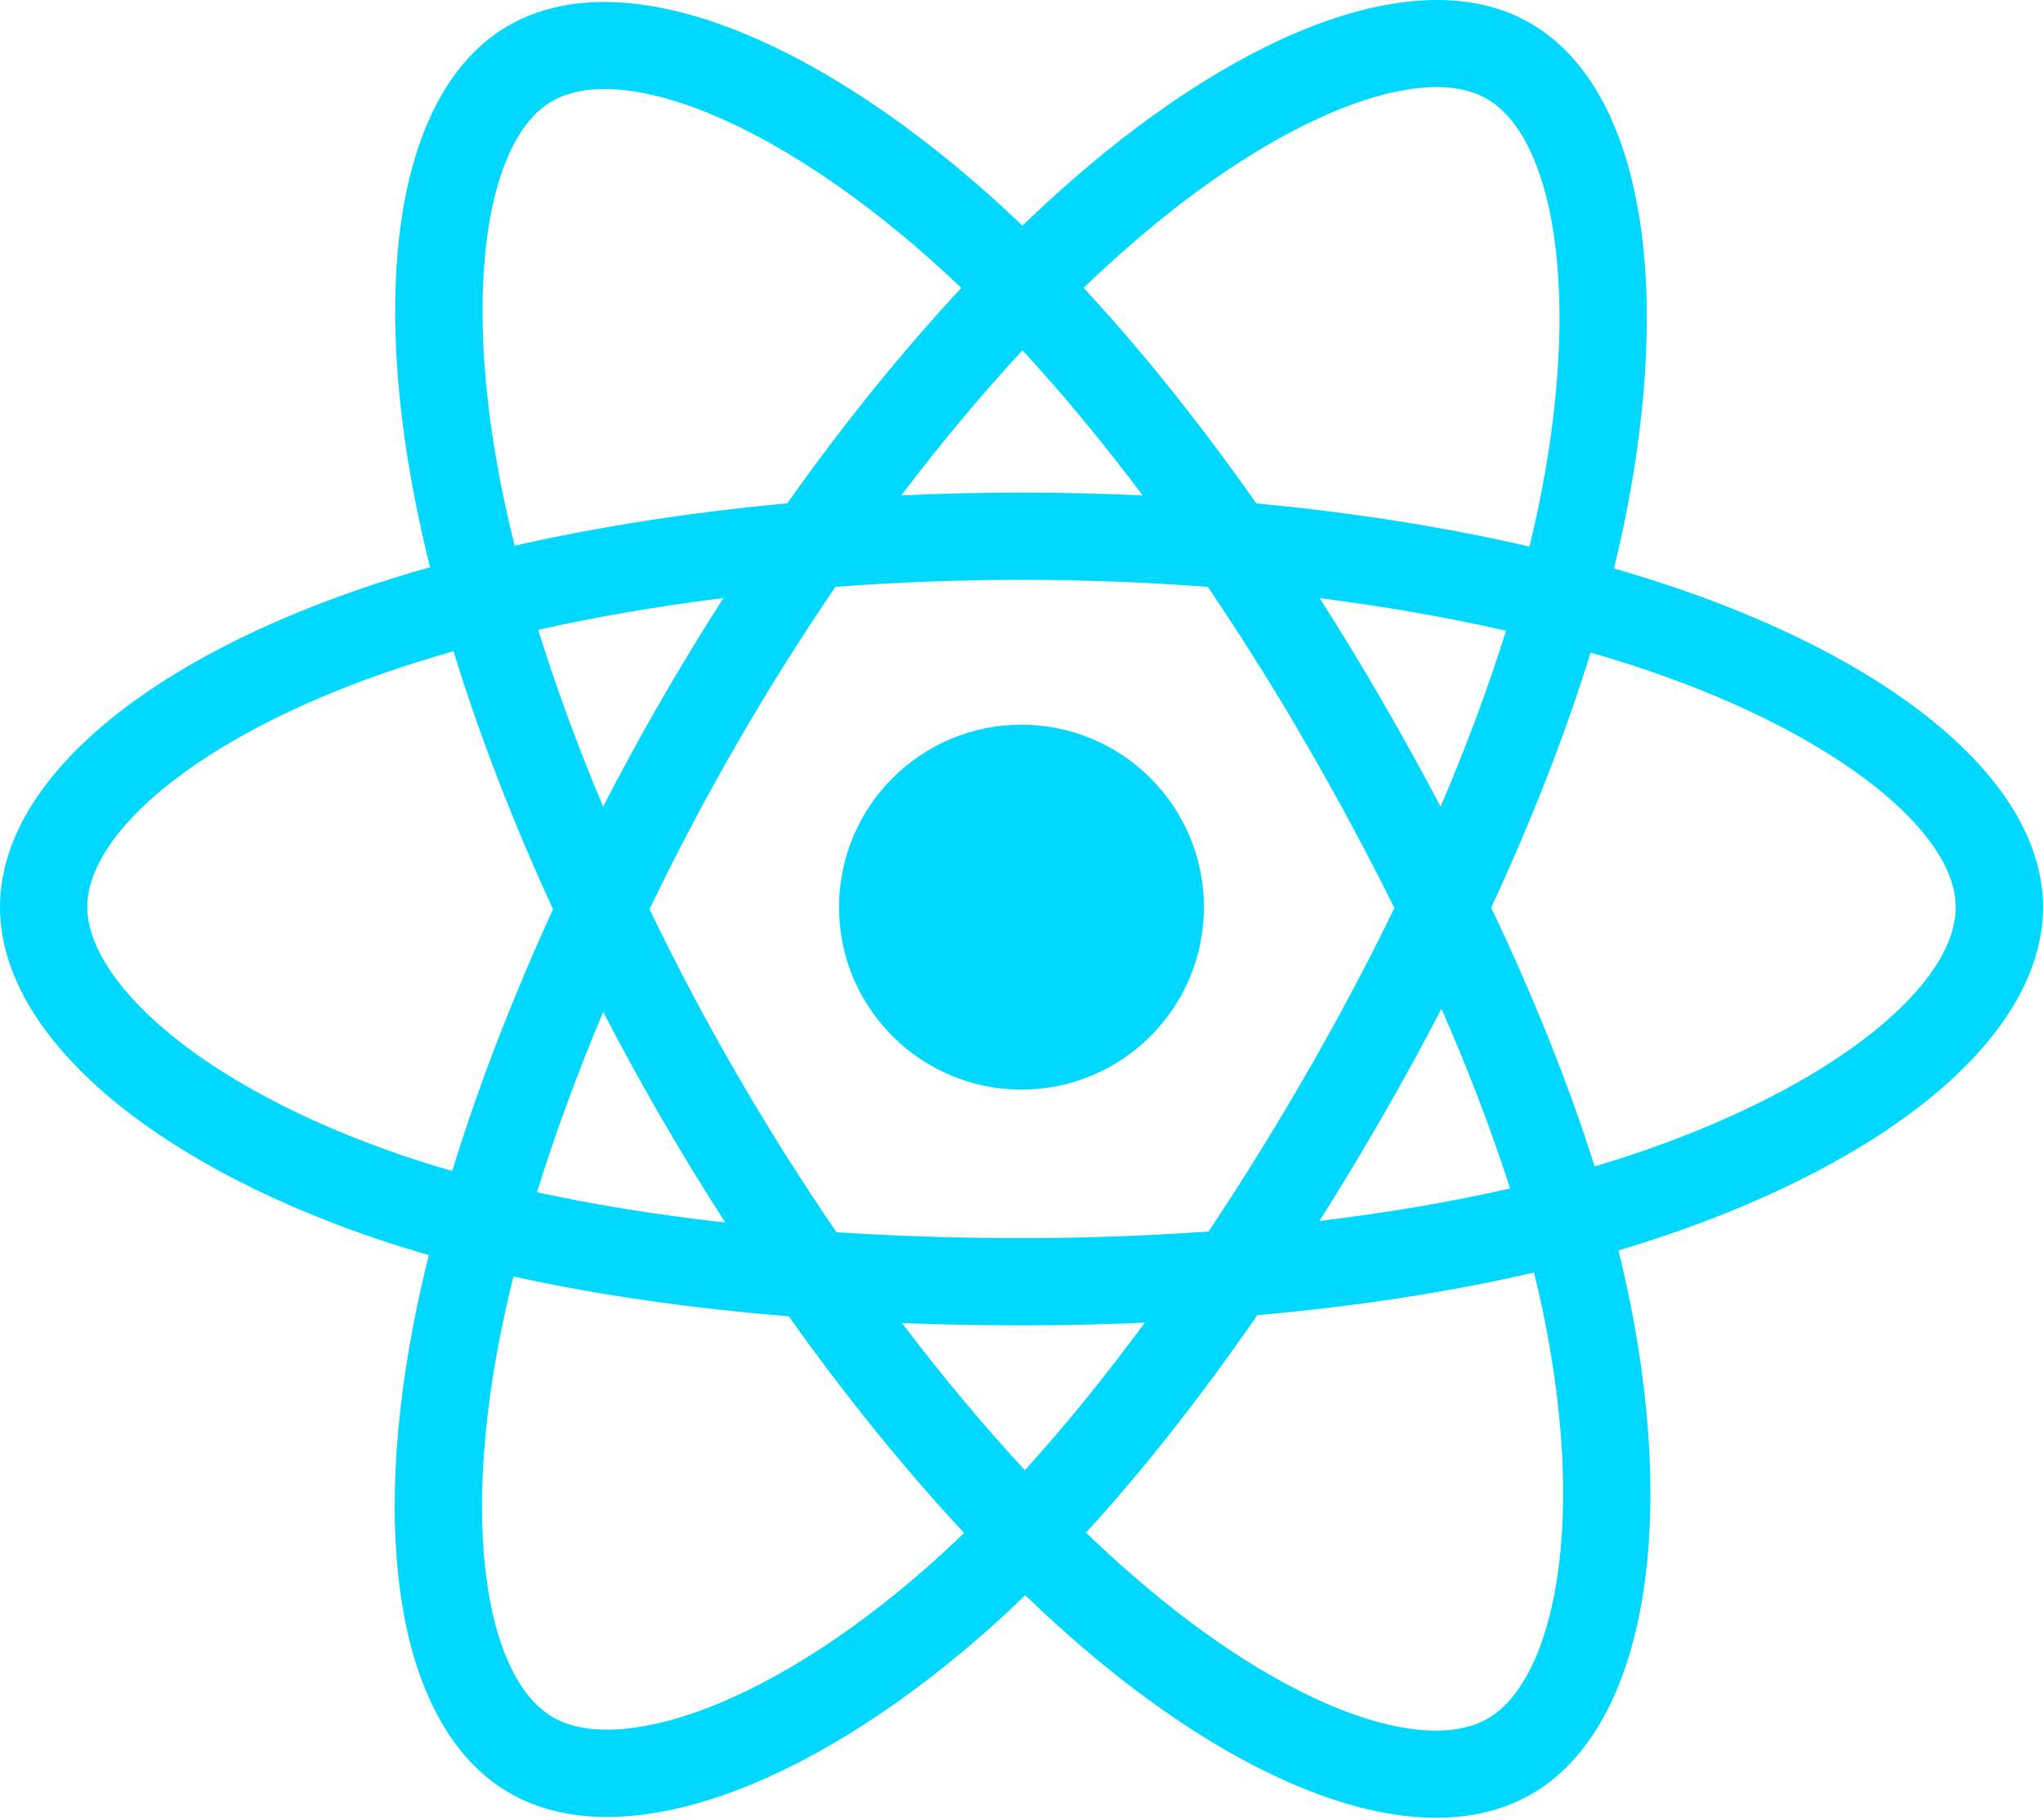
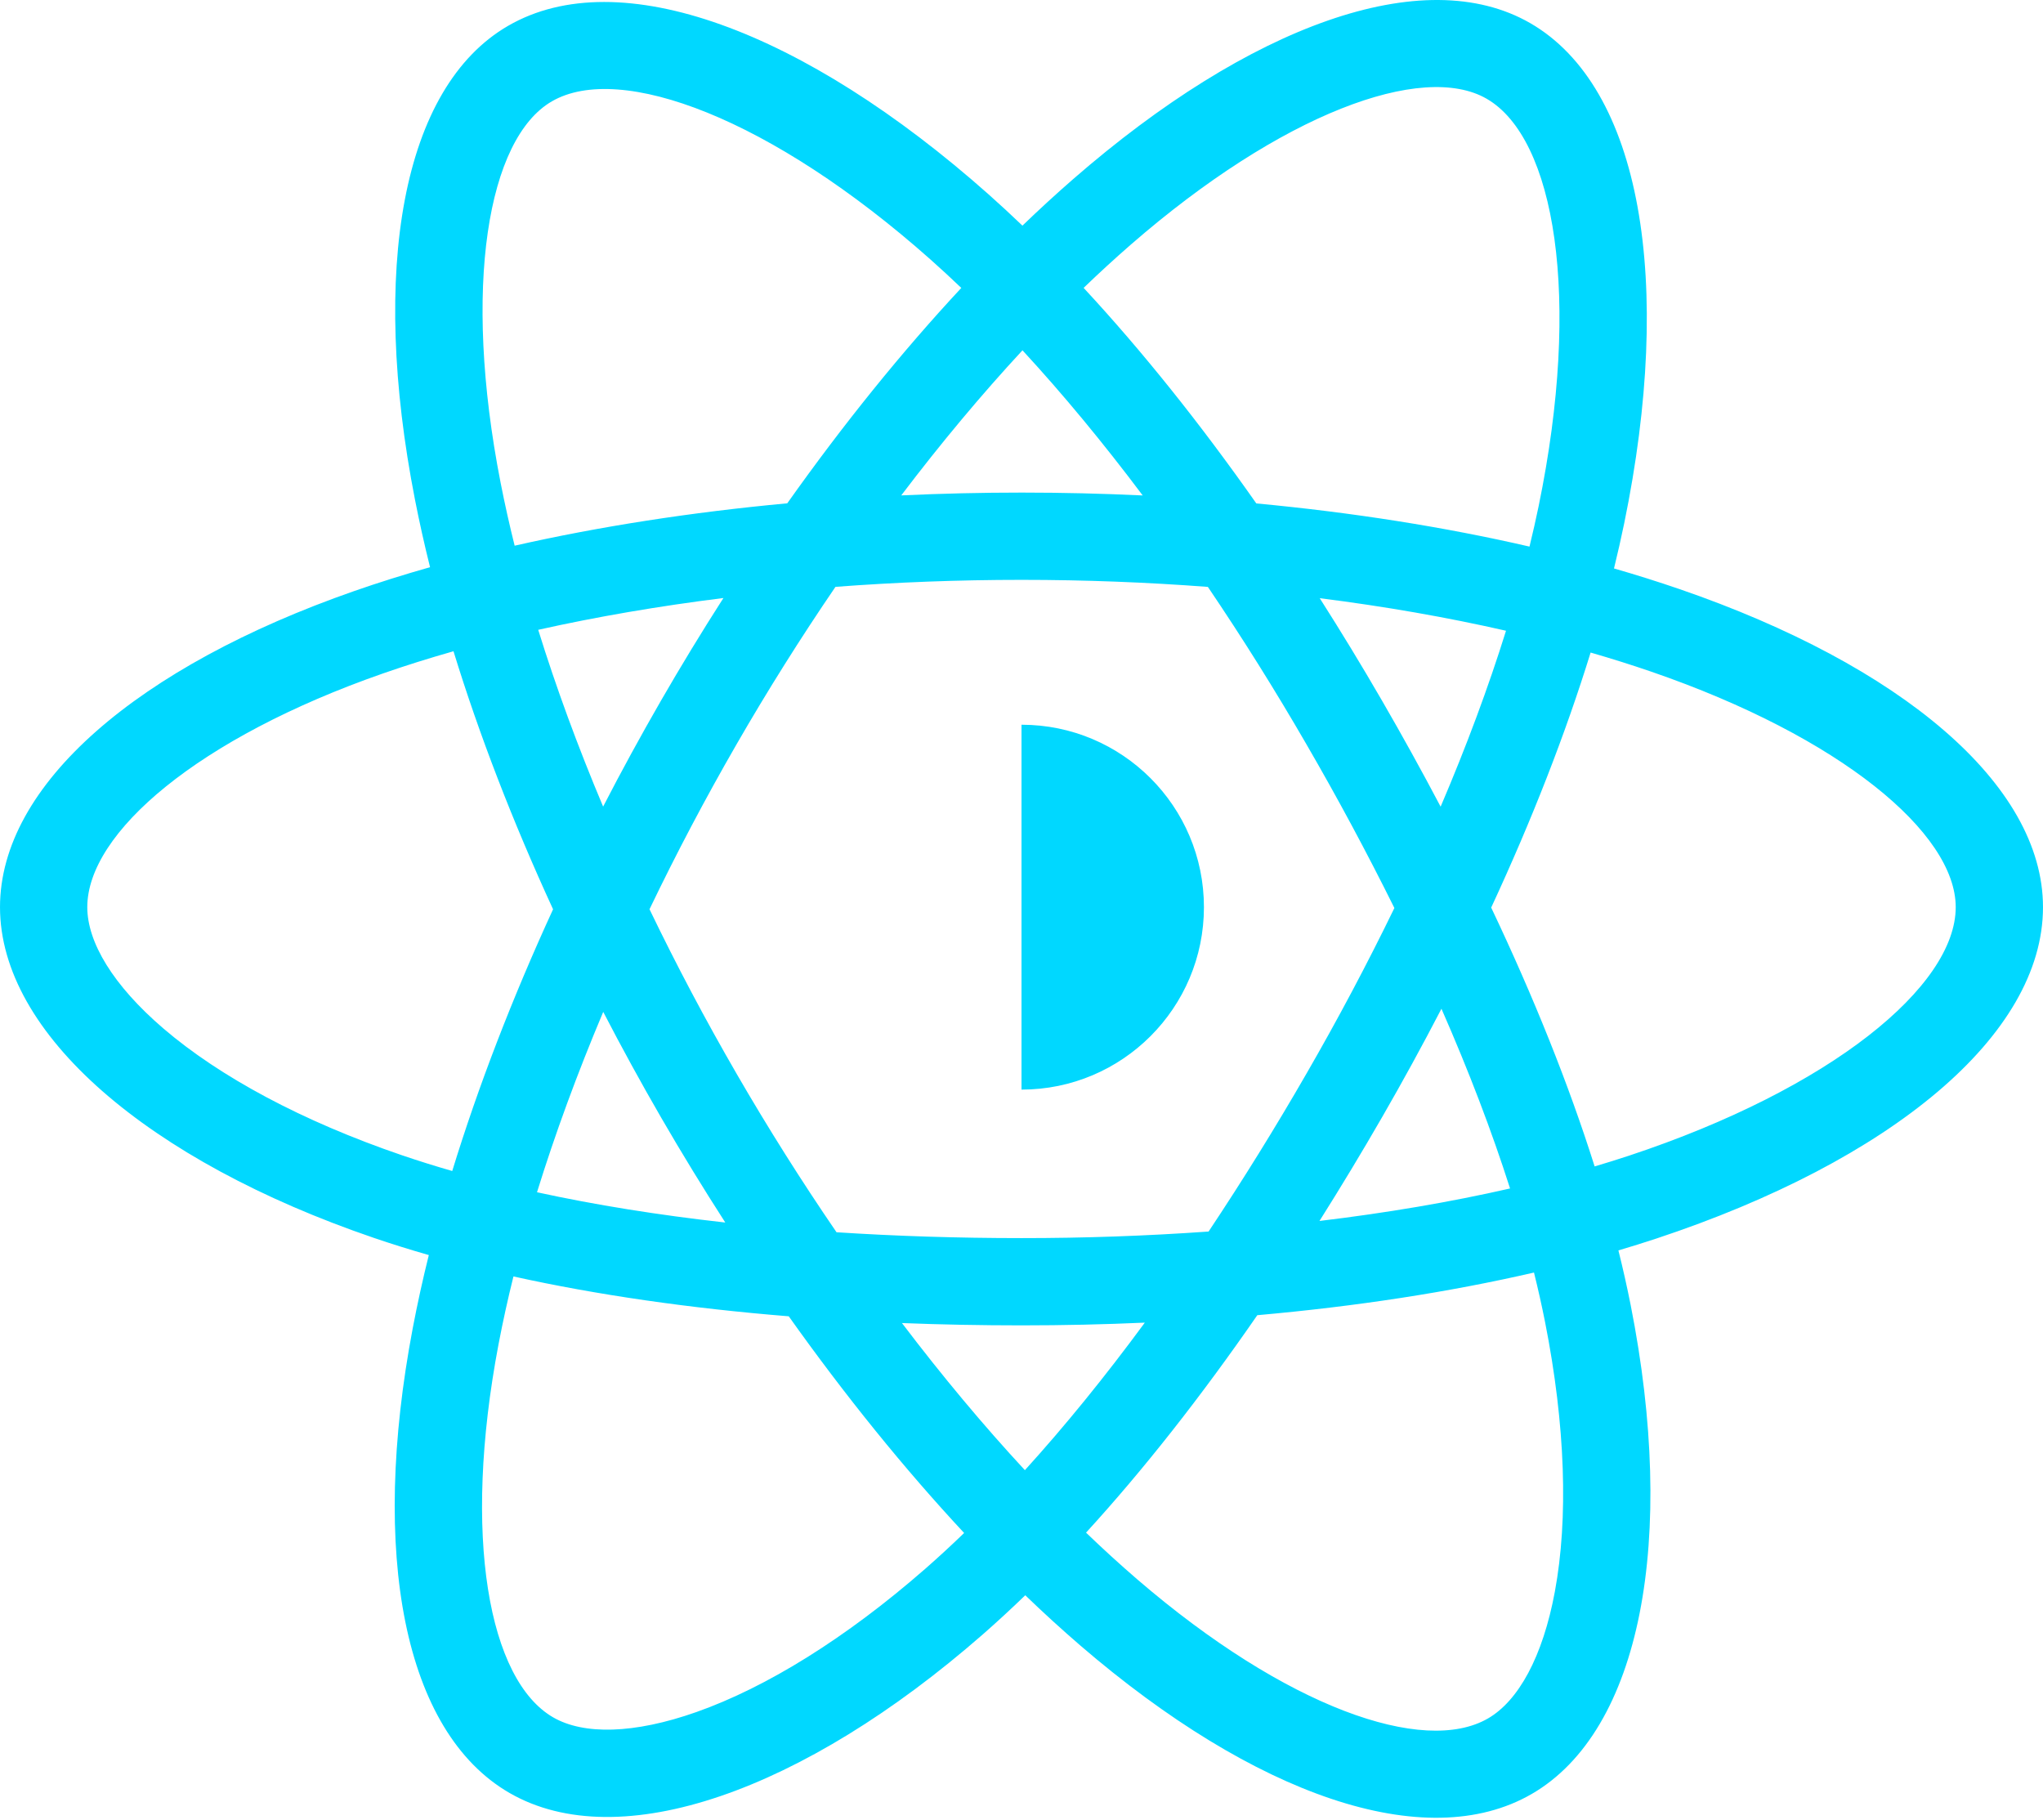
<svg xmlns="http://www.w3.org/2000/svg" aria-hidden="true" role="img" class="iconify iconify--logos" width="35.93" height="32" preserveAspectRatio="xMidYMid meet" viewBox="0 0 256 228">
-   <path fill="#00D8FF" d="M210.483 73.824a171.49 171.49 0 0 0-8.24-2.597c.465-1.9.893-3.777 1.273-5.621c6.238-30.281 2.16-54.676-11.769-62.708c-13.355-7.7-35.196.329-57.254 19.526a171.23 171.23 0 0 0-6.375 5.848a155.866 155.866 0 0 0-4.241-3.917C100.759 3.829 77.587-4.822 63.673 3.233C50.33 10.957 46.379 33.89 51.995 62.588a170.974 170.974 0 0 0 1.892 8.48c-3.28.932-6.445 1.924-9.474 2.98C17.309 83.498 0 98.307 0 113.668c0 15.865 18.582 31.778 46.812 41.427a145.52 145.52 0 0 0 6.921 2.165a167.467 167.467 0 0 0-2.01 9.138c-5.354 28.2-1.173 50.591 12.134 58.266c13.744 7.926 36.812-.22 59.273-19.855a145.567 145.567 0 0 0 5.342-4.923a168.064 168.064 0 0 0 6.92 6.314c21.758 18.722 43.246 26.282 56.54 18.586c13.731-7.949 18.194-32.003 12.4-61.268a145.016 145.016 0 0 0-1.535-6.842c1.62-.48 3.21-.974 4.76-1.488c29.348-9.723 48.443-25.443 48.443-41.52c0-15.417-17.868-30.326-45.517-39.844Zm-6.365 70.984c-1.4.463-2.836.91-4.3 1.345c-3.24-10.257-7.612-21.163-12.963-32.432c5.106-11 9.31-21.767 12.459-31.957c2.619.758 5.16 1.557 7.61 2.4c23.69 8.156 38.14 20.213 38.14 29.504c0 9.896-15.606 22.743-40.946 31.14Zm-10.514 20.834c2.562 12.94 2.927 24.64 1.23 33.787c-1.524 8.219-4.59 13.698-8.382 15.893c-8.067 4.67-25.32-1.4-43.927-17.412a156.726 156.726 0 0 1-6.437-5.87c7.214-7.889 14.423-17.06 21.459-27.246c12.376-1.098 24.068-2.894 34.671-5.345a134.17 134.17 0 0 1 1.386 6.193ZM87.276 214.515c-7.882 2.783-14.16 2.863-17.955.675c-8.075-4.657-11.432-22.636-6.853-46.752a156.923 156.923 0 0 1 1.869-8.499c10.486 2.32 22.093 3.988 34.498 4.994c7.084 9.967 14.501 19.128 21.976 27.15a134.668 134.668 0 0 1-4.877 4.492c-9.933 8.682-19.886 14.842-28.658 17.94ZM50.35 144.747c-12.483-4.267-22.792-9.812-29.858-15.863c-6.35-5.437-9.555-10.836-9.555-15.216c0-9.322 13.897-21.212 37.076-29.293c2.813-.98 5.757-1.905 8.812-2.773c3.204 10.42 7.406 21.315 12.477 32.332c-5.137 11.18-9.399 22.249-12.634 32.792a134.718 134.718 0 0 1-6.318-1.979Zm12.378-84.26c-4.811-24.587-1.616-43.134 6.425-47.789c8.564-4.958 27.502 2.111 47.463 19.835a144.318 144.318 0 0 1 3.841 3.545c-7.438 7.987-14.787 17.08-21.808 26.988c-12.04 1.116-23.565 2.908-34.161 5.309a160.342 160.342 0 0 1-1.76-7.887Zm110.427 27.268a347.8 347.8 0 0 0-7.785-12.803c8.168 1.033 15.994 2.404 23.343 4.08c-2.206 7.072-4.956 14.465-8.193 22.045a381.151 381.151 0 0 0-7.365-13.322Zm-45.032-43.861c5.044 5.465 10.096 11.566 15.065 18.186a322.04 322.04 0 0 0-30.257-.006c4.974-6.559 10.069-12.652 15.192-18.18ZM82.802 87.83a323.167 323.167 0 0 0-7.227 13.238c-3.184-7.553-5.909-14.98-8.134-22.152c7.304-1.634 15.093-2.97 23.209-3.984a321.524 321.524 0 0 0-7.848 12.897Zm8.081 65.352c-8.385-.936-16.291-2.203-23.593-3.793c2.26-7.3 5.045-14.885 8.298-22.6a321.187 321.187 0 0 0 7.257 13.246c2.594 4.48 5.28 8.868 8.038 13.147Zm37.542 31.03c-5.184-5.592-10.354-11.779-15.403-18.433c4.902.192 9.899.29 14.978.29c5.218 0 10.376-.117 15.453-.343c-4.985 6.774-10.018 12.97-15.028 18.486Zm52.198-57.817c3.422 7.8 6.306 15.345 8.596 22.52c-7.422 1.694-15.436 3.058-23.88 4.071a382.417 382.417 0 0 0 7.859-13.026a347.403 347.403 0 0 0 7.425-13.565Zm-16.898 8.101a358.557 358.557 0 0 1-12.281 19.815a329.4 329.4 0 0 1-23.444.823c-7.967 0-15.716-.248-23.178-.732a310.202 310.202 0 0 1-12.513-19.846h.001a307.41 307.41 0 0 1-10.923-20.627a310.278 310.278 0 0 1 10.89-20.637l-.001.001a307.318 307.318 0 0 1 12.413-19.761c7.613-.576 15.42-.876 23.31-.876H128c7.926 0 15.743.303 23.354.883a329.357 329.357 0 0 1 12.335 19.695a358.489 358.489 0 0 1 11.036 20.54a329.472 329.472 0 0 1-11 20.722Zm22.56-122.124c8.572 4.944 11.906 24.881 6.52 51.026c-.344 1.668-.73 3.367-1.15 5.09c-10.622-2.452-22.155-4.275-34.23-5.408c-7.034-10.017-14.323-19.124-21.64-27.008a160.789 160.789 0 0 1 5.888-5.4c18.9-16.447 36.564-22.941 44.612-18.3ZM128 90.808c12.625 0 22.86 10.235 22.86 22.86s-10.235 22.86-22.86 22.86s-22.86-10.235-22.86-22.86s10.235-22.86 22.86-22.86Z" />
+   <path fill="#00D8FF" d="M210.483 73.824a171.49 171.49 0 0 0-8.24-2.597c.465-1.9.893-3.777 1.273-5.621c6.238-30.281 2.16-54.676-11.769-62.708c-13.355-7.7-35.196.329-57.254 19.526a171.23 171.23 0 0 0-6.375 5.848a155.866 155.866 0 0 0-4.241-3.917C100.759 3.829 77.587-4.822 63.673 3.233C50.33 10.957 46.379 33.89 51.995 62.588a170.974 170.974 0 0 0 1.892 8.48c-3.28.932-6.445 1.924-9.474 2.98C17.309 83.498 0 98.307 0 113.668c0 15.865 18.582 31.778 46.812 41.427a145.52 145.52 0 0 0 6.921 2.165a167.467 167.467 0 0 0-2.01 9.138c-5.354 28.2-1.173 50.591 12.134 58.266c13.744 7.926 36.812-.22 59.273-19.855a145.567 145.567 0 0 0 5.342-4.923a168.064 168.064 0 0 0 6.92 6.314c21.758 18.722 43.246 26.282 56.54 18.586c13.731-7.949 18.194-32.003 12.4-61.268a145.016 145.016 0 0 0-1.535-6.842c1.62-.48 3.21-.974 4.76-1.488c29.348-9.723 48.443-25.443 48.443-41.52c0-15.417-17.868-30.326-45.517-39.844Zm-6.365 70.984c-1.4.463-2.836.91-4.3 1.345c-3.24-10.257-7.612-21.163-12.963-32.432c5.106-11 9.31-21.767 12.459-31.957c2.619.758 5.16 1.557 7.61 2.4c23.69 8.156 38.14 20.213 38.14 29.504c0 9.896-15.606 22.743-40.946 31.14Zm-10.514 20.834c2.562 12.94 2.927 24.64 1.23 33.787c-1.524 8.219-4.59 13.698-8.382 15.893c-8.067 4.67-25.32-1.4-43.927-17.412a156.726 156.726 0 0 1-6.437-5.87c7.214-7.889 14.423-17.06 21.459-27.246c12.376-1.098 24.068-2.894 34.671-5.345a134.17 134.17 0 0 1 1.386 6.193ZM87.276 214.515c-7.882 2.783-14.16 2.863-17.955.675c-8.075-4.657-11.432-22.636-6.853-46.752a156.923 156.923 0 0 1 1.869-8.499c10.486 2.32 22.093 3.988 34.498 4.994c7.084 9.967 14.501 19.128 21.976 27.15a134.668 134.668 0 0 1-4.877 4.492c-9.933 8.682-19.886 14.842-28.658 17.94ZM50.35 144.747c-12.483-4.267-22.792-9.812-29.858-15.863c-6.35-5.437-9.555-10.836-9.555-15.216c0-9.322 13.897-21.212 37.076-29.293c2.813-.98 5.757-1.905 8.812-2.773c3.204 10.42 7.406 21.315 12.477 32.332c-5.137 11.18-9.399 22.249-12.634 32.792a134.718 134.718 0 0 1-6.318-1.979Zm12.378-84.26c-4.811-24.587-1.616-43.134 6.425-47.789c8.564-4.958 27.502 2.111 47.463 19.835a144.318 144.318 0 0 1 3.841 3.545c-7.438 7.987-14.787 17.08-21.808 26.988c-12.04 1.116-23.565 2.908-34.161 5.309a160.342 160.342 0 0 1-1.76-7.887Zm110.427 27.268a347.8 347.8 0 0 0-7.785-12.803c8.168 1.033 15.994 2.404 23.343 4.08c-2.206 7.072-4.956 14.465-8.193 22.045a381.151 381.151 0 0 0-7.365-13.322Zm-45.032-43.861c5.044 5.465 10.096 11.566 15.065 18.186a322.04 322.04 0 0 0-30.257-.006c4.974-6.559 10.069-12.652 15.192-18.18ZM82.802 87.83a323.167 323.167 0 0 0-7.227 13.238c-3.184-7.553-5.909-14.98-8.134-22.152c7.304-1.634 15.093-2.97 23.209-3.984a321.524 321.524 0 0 0-7.848 12.897Zm8.081 65.352c-8.385-.936-16.291-2.203-23.593-3.793c2.26-7.3 5.045-14.885 8.298-22.6a321.187 321.187 0 0 0 7.257 13.246c2.594 4.48 5.28 8.868 8.038 13.147Zm37.542 31.03c-5.184-5.592-10.354-11.779-15.403-18.433c4.902.192 9.899.29 14.978.29c5.218 0 10.376-.117 15.453-.343c-4.985 6.774-10.018 12.97-15.028 18.486Zm52.198-57.817c3.422 7.8 6.306 15.345 8.596 22.52c-7.422 1.694-15.436 3.058-23.88 4.071a382.417 382.417 0 0 0 7.859-13.026a347.403 347.403 0 0 0 7.425-13.565Zm-16.898 8.101a358.557 358.557 0 0 1-12.281 19.815a329.4 329.4 0 0 1-23.444.823c-7.967 0-15.716-.248-23.178-.732a310.202 310.202 0 0 1-12.513-19.846h.001a307.41 307.41 0 0 1-10.923-20.627a310.278 310.278 0 0 1 10.89-20.637l-.001.001a307.318 307.318 0 0 1 12.413-19.761c7.613-.576 15.42-.876 23.31-.876H128c7.926 0 15.743.303 23.354.883a329.357 329.357 0 0 1 12.335 19.695a358.489 358.489 0 0 1 11.036 20.54a329.472 329.472 0 0 1-11 20.722Zm22.56-122.124c8.572 4.944 11.906 24.881 6.52 51.026c-.344 1.668-.73 3.367-1.15 5.09c-10.622-2.452-22.155-4.275-34.23-5.408c-7.034-10.017-14.323-19.124-21.64-27.008a160.789 160.789 0 0 1 5.888-5.4c18.9-16.447 36.564-22.941 44.612-18.3ZM128 90.808c12.625 0 22.86 10.235 22.86 22.86s-10.235 22.86-22.86 22.86s-22.86-10.235-Z" />
</svg>
